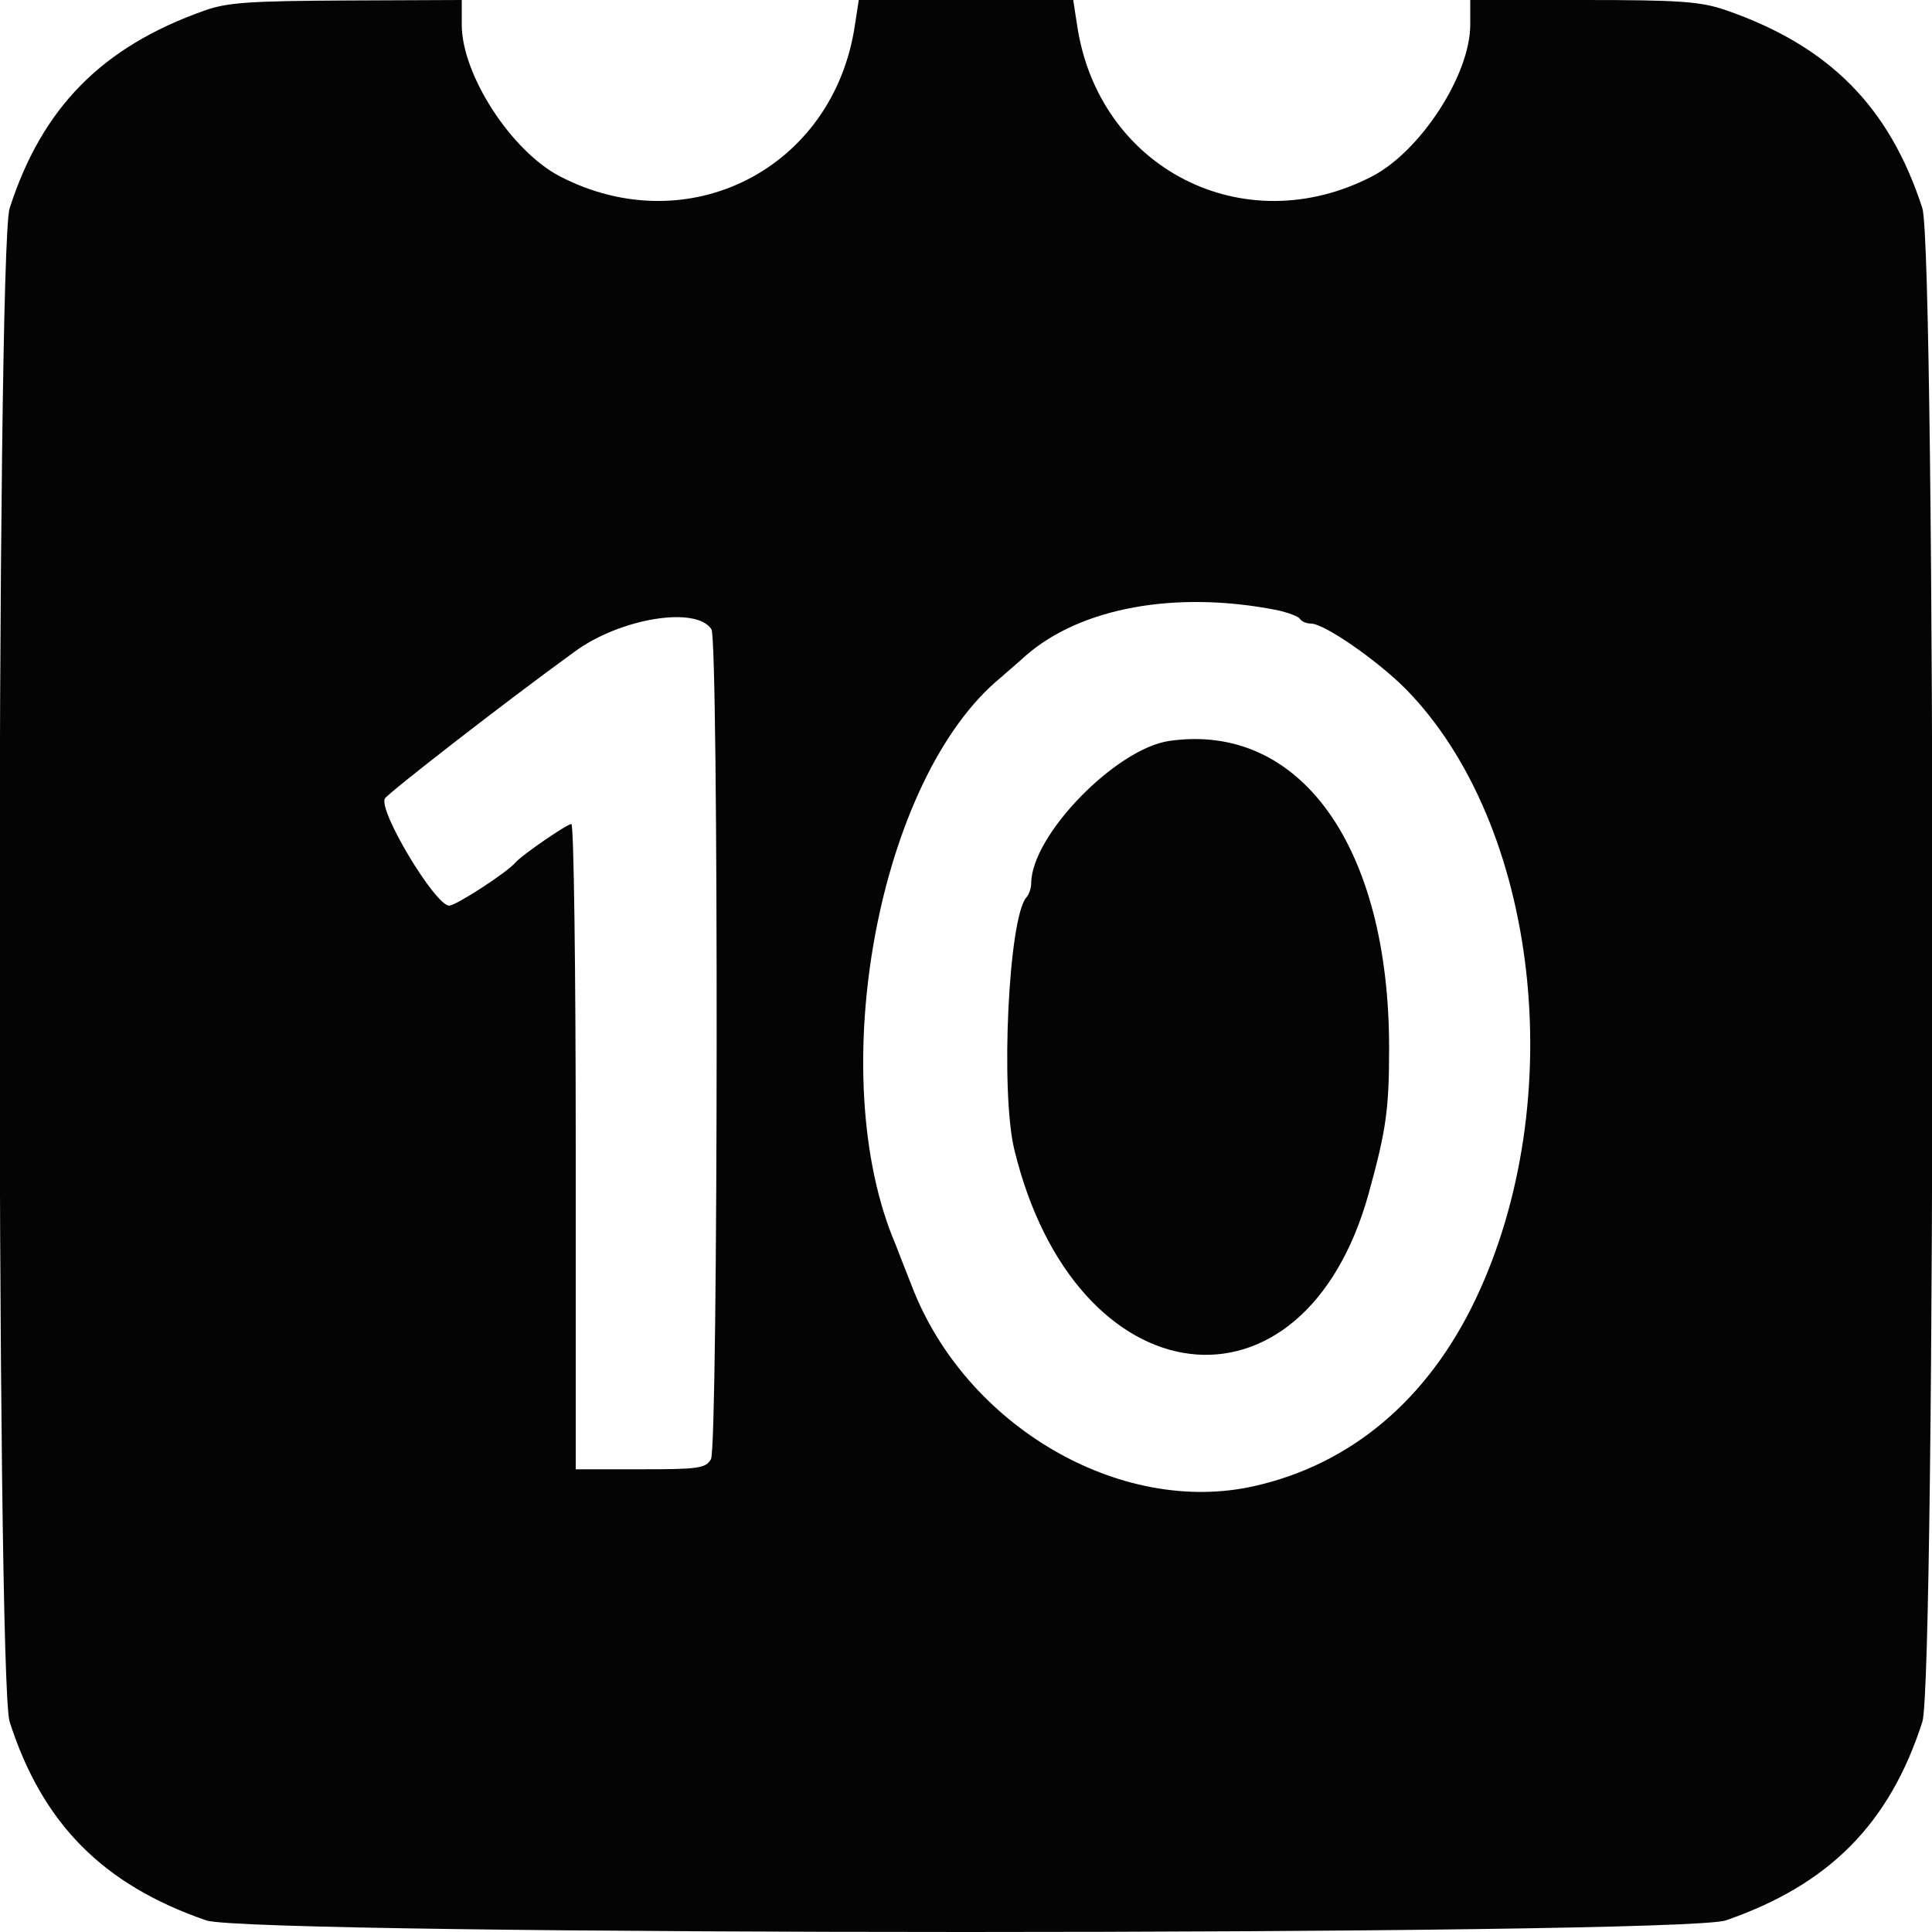
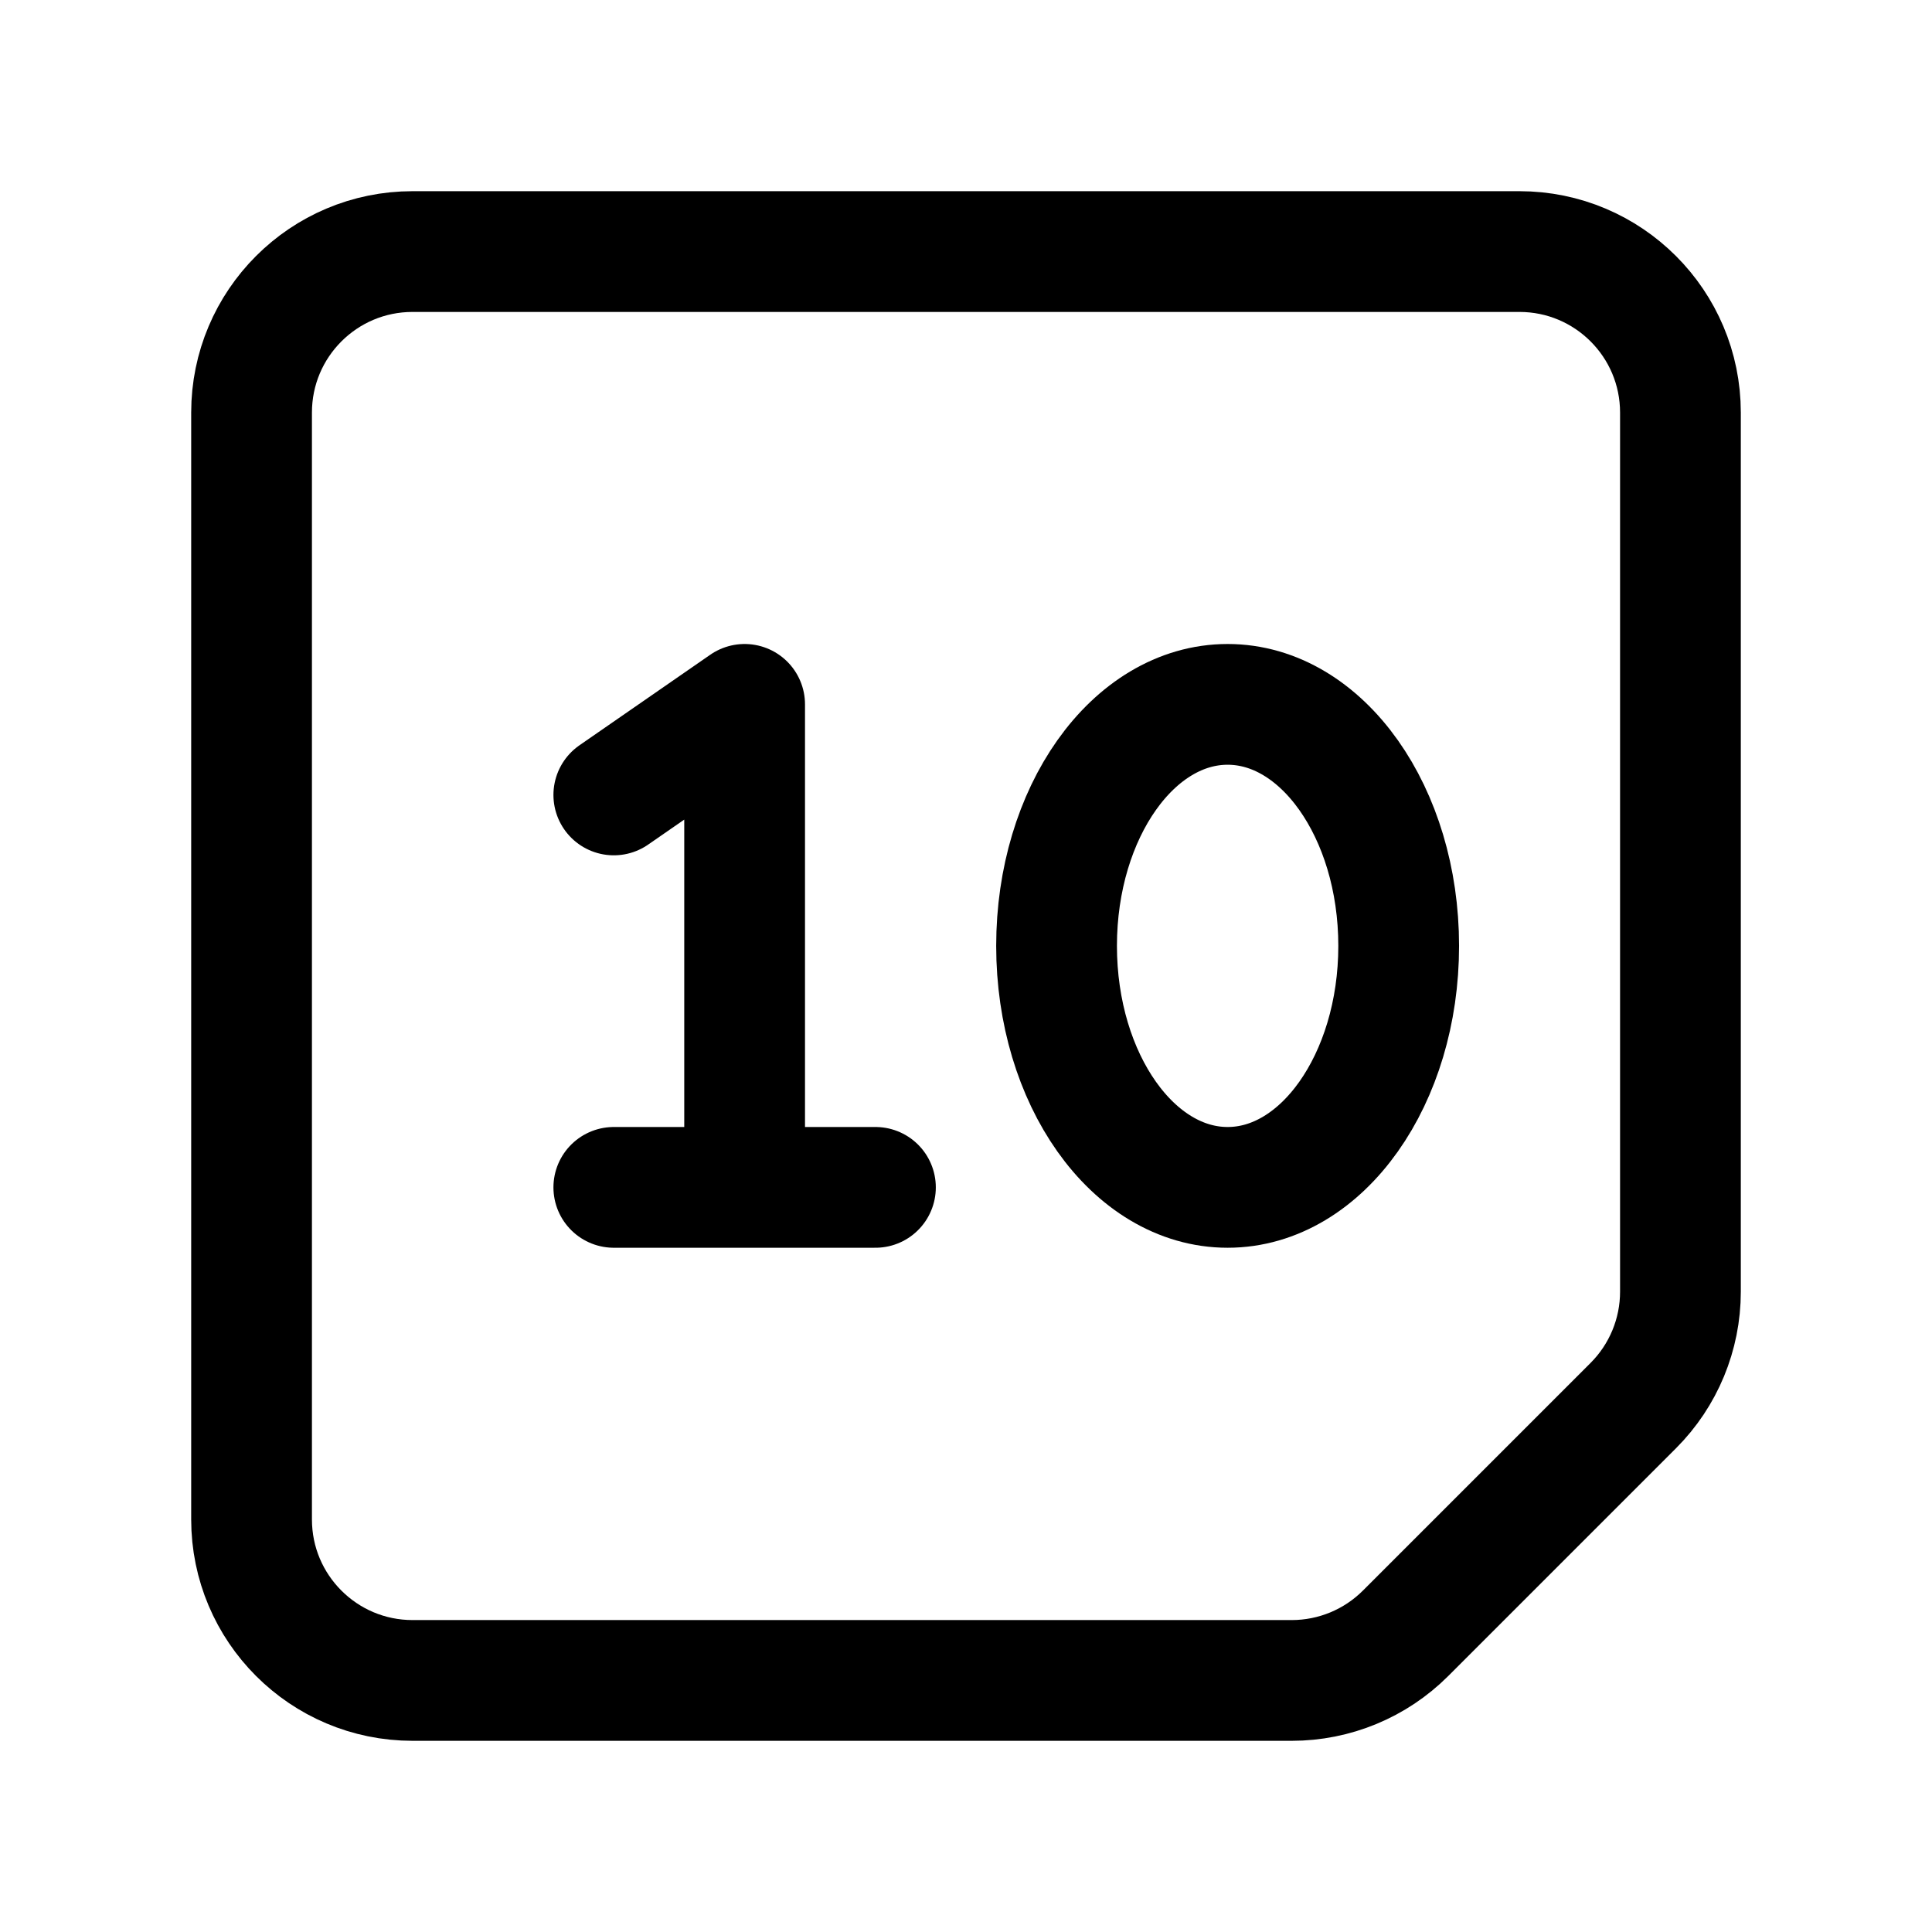
- <svg xmlns="http://www.w3.org/2000/svg" version="1.2" viewBox="0 0 400 400" width="24" height="24">
-   <style>
- 		.s0 { fill: #040404 } 
- 	</style>
-   <g id="svgg">
-     <path id="path0" fill-rule="evenodd" class="s0" d="m71.7 0.1l23.9-0.1v5.1c0 10.4 10.3 26.2 20.3 31.4 26.6 13.8 56.7-1.6 61.1-31.3l0.8-5.2h44.4l0.8 5.2c4.4 29.7 34.5 45.1 61.1 31.3 10-5.2 20.3-21 20.3-31.4v-5.1h23.4c19.9 0 24.3 0.3 29.5 2.1 21.4 7.4 33.9 20 40.7 41 2.8 8.5 2.8 305 0 313.4-6.8 21.1-19.3 33.7-40.7 41.1-9.5 3.2-305.1 3.2-314.6 0-21.4-7.4-33.9-20-40.7-41.1-2.8-8.4-2.8-304.9 0-313.4 6.7-20.8 19.1-33.4 40.3-40.9 4.7-1.7 9.5-2 29.4-2.1zm140.6 135.7c-1.5 1.4-3.8 3.3-5 4.4-25.4 20.7-36.9 82.3-21.9 117.4 0.5 1.3 2 5.2 3.4 8.7 11.1 28.9 43.1 47.6 70.8 41.4 20.1-4.5 36-17.9 45.9-38.7 19.6-41.2 13.1-98.3-14.5-126.4-5.9-5.9-16.8-13.5-19.6-13.5-0.9 0-1.9-0.4-2.3-1-0.3-0.5-2.5-1.3-4.8-1.8-20.9-4.1-40.6-0.5-52 9.5zm-93.3-0.9c-14.9 10.8-38.5 29.2-39.3 30.4-1.5 2.4 10.4 22.2 13.3 22.2 1.4 0 11.9-6.8 13.8-9 1.3-1.5 10.6-7.9 11.5-7.9 0.5 0 0.9 30.1 0.9 66.8v66.8h13.4c12.1 0 13.5-0.2 14.6-2.1 1.5-2.8 1.6-169.5 0.1-171.8-3.1-4.9-18.9-2.3-28.3 4.6zm168.6 82c0 12.8-0.6 17-4.2 30.1-13.5 48.8-60.8 43-73.4-9-2.9-12-1.2-48 2.5-52.2 0.5-0.5 1-1.9 1-2.9 0-9.9 17.5-27.9 28.6-29.5 27.1-3.9 45.5 21.9 45.5 63.5z" />
-   </g>
+ <svg xmlns="http://www.w3.org/2000/svg" width="192" height="192" fill="none" viewBox="0 0 192 192">
+   <path stroke="#000" stroke-linecap="round" stroke-linejoin="round" stroke-width="12" d="M25 41c0-8.837 7.163-16 16-16h110c8.837 0 16 7.163 16 16v87.373a16 16 0 0 1-4.686 11.313l-22.628 22.628A16 16 0 0 1 128.373 167H41c-8.837 0-16-7.163-16-16zm49 29v48M61 79l13-9m-13 48h26" />
+   <ellipse cx="122" cy="94" stroke="#000" stroke-linecap="round" stroke-linejoin="round" stroke-width="12" rx="17" ry="24" />
</svg>
